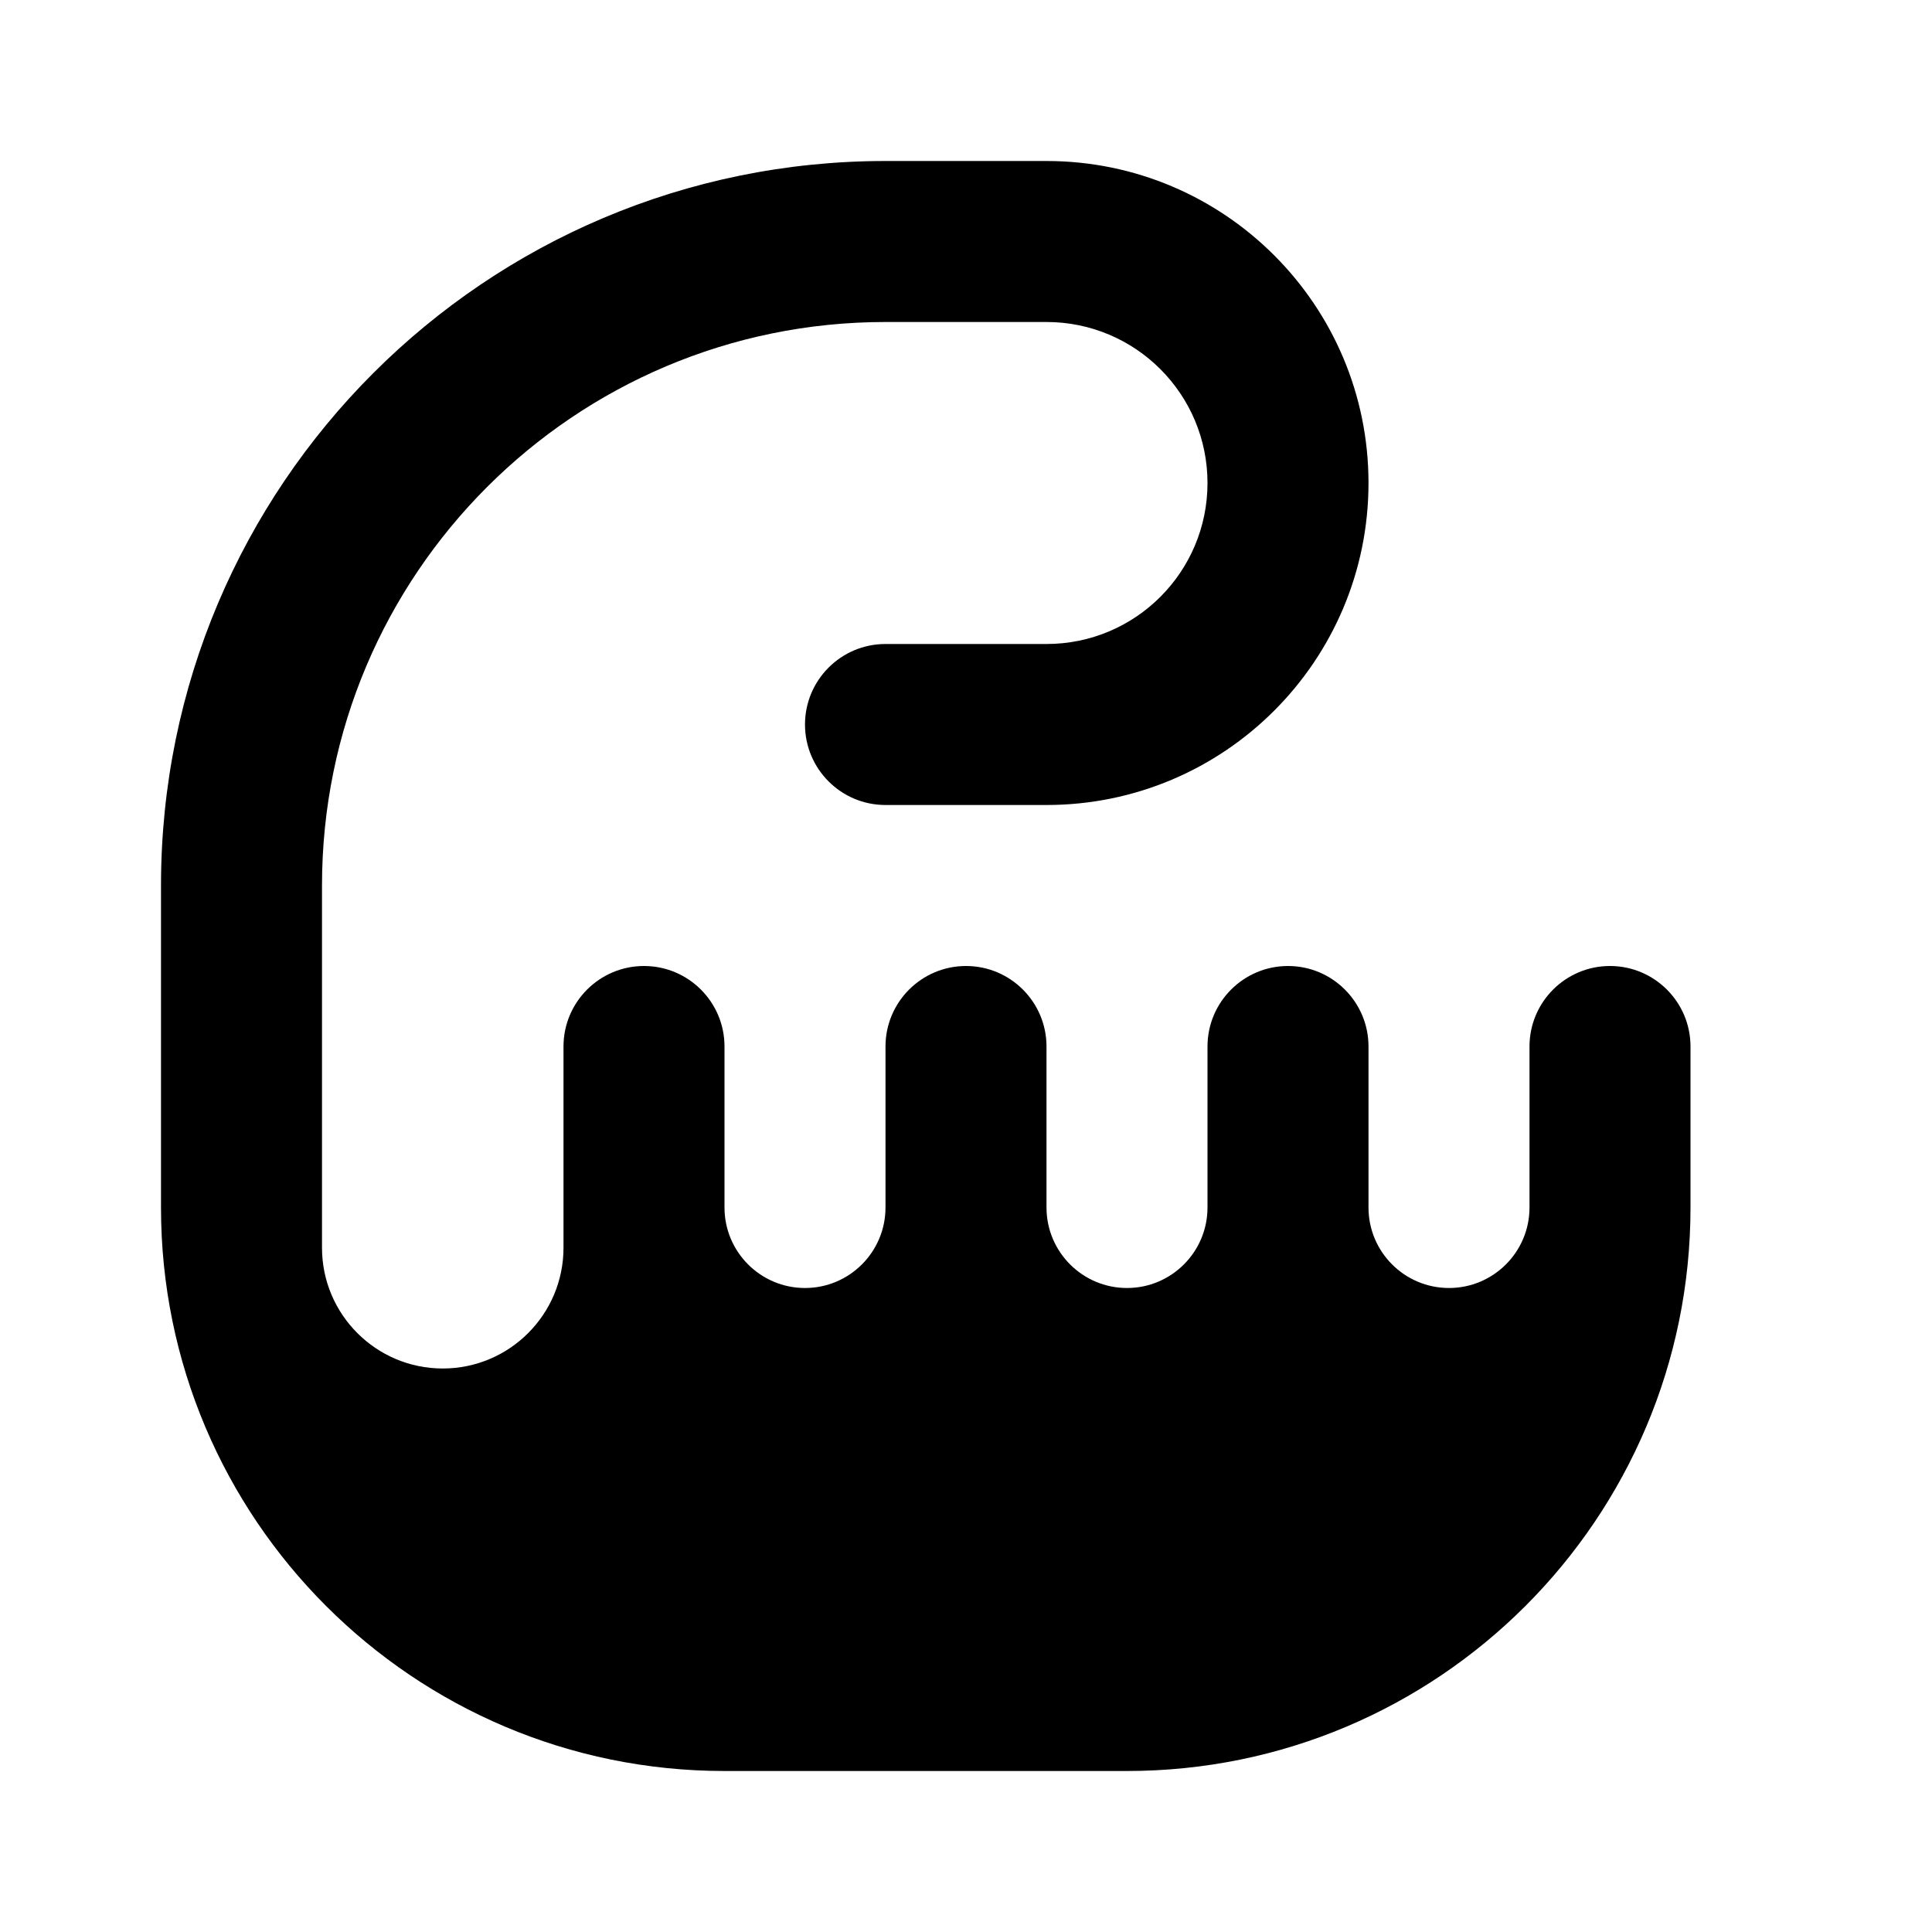
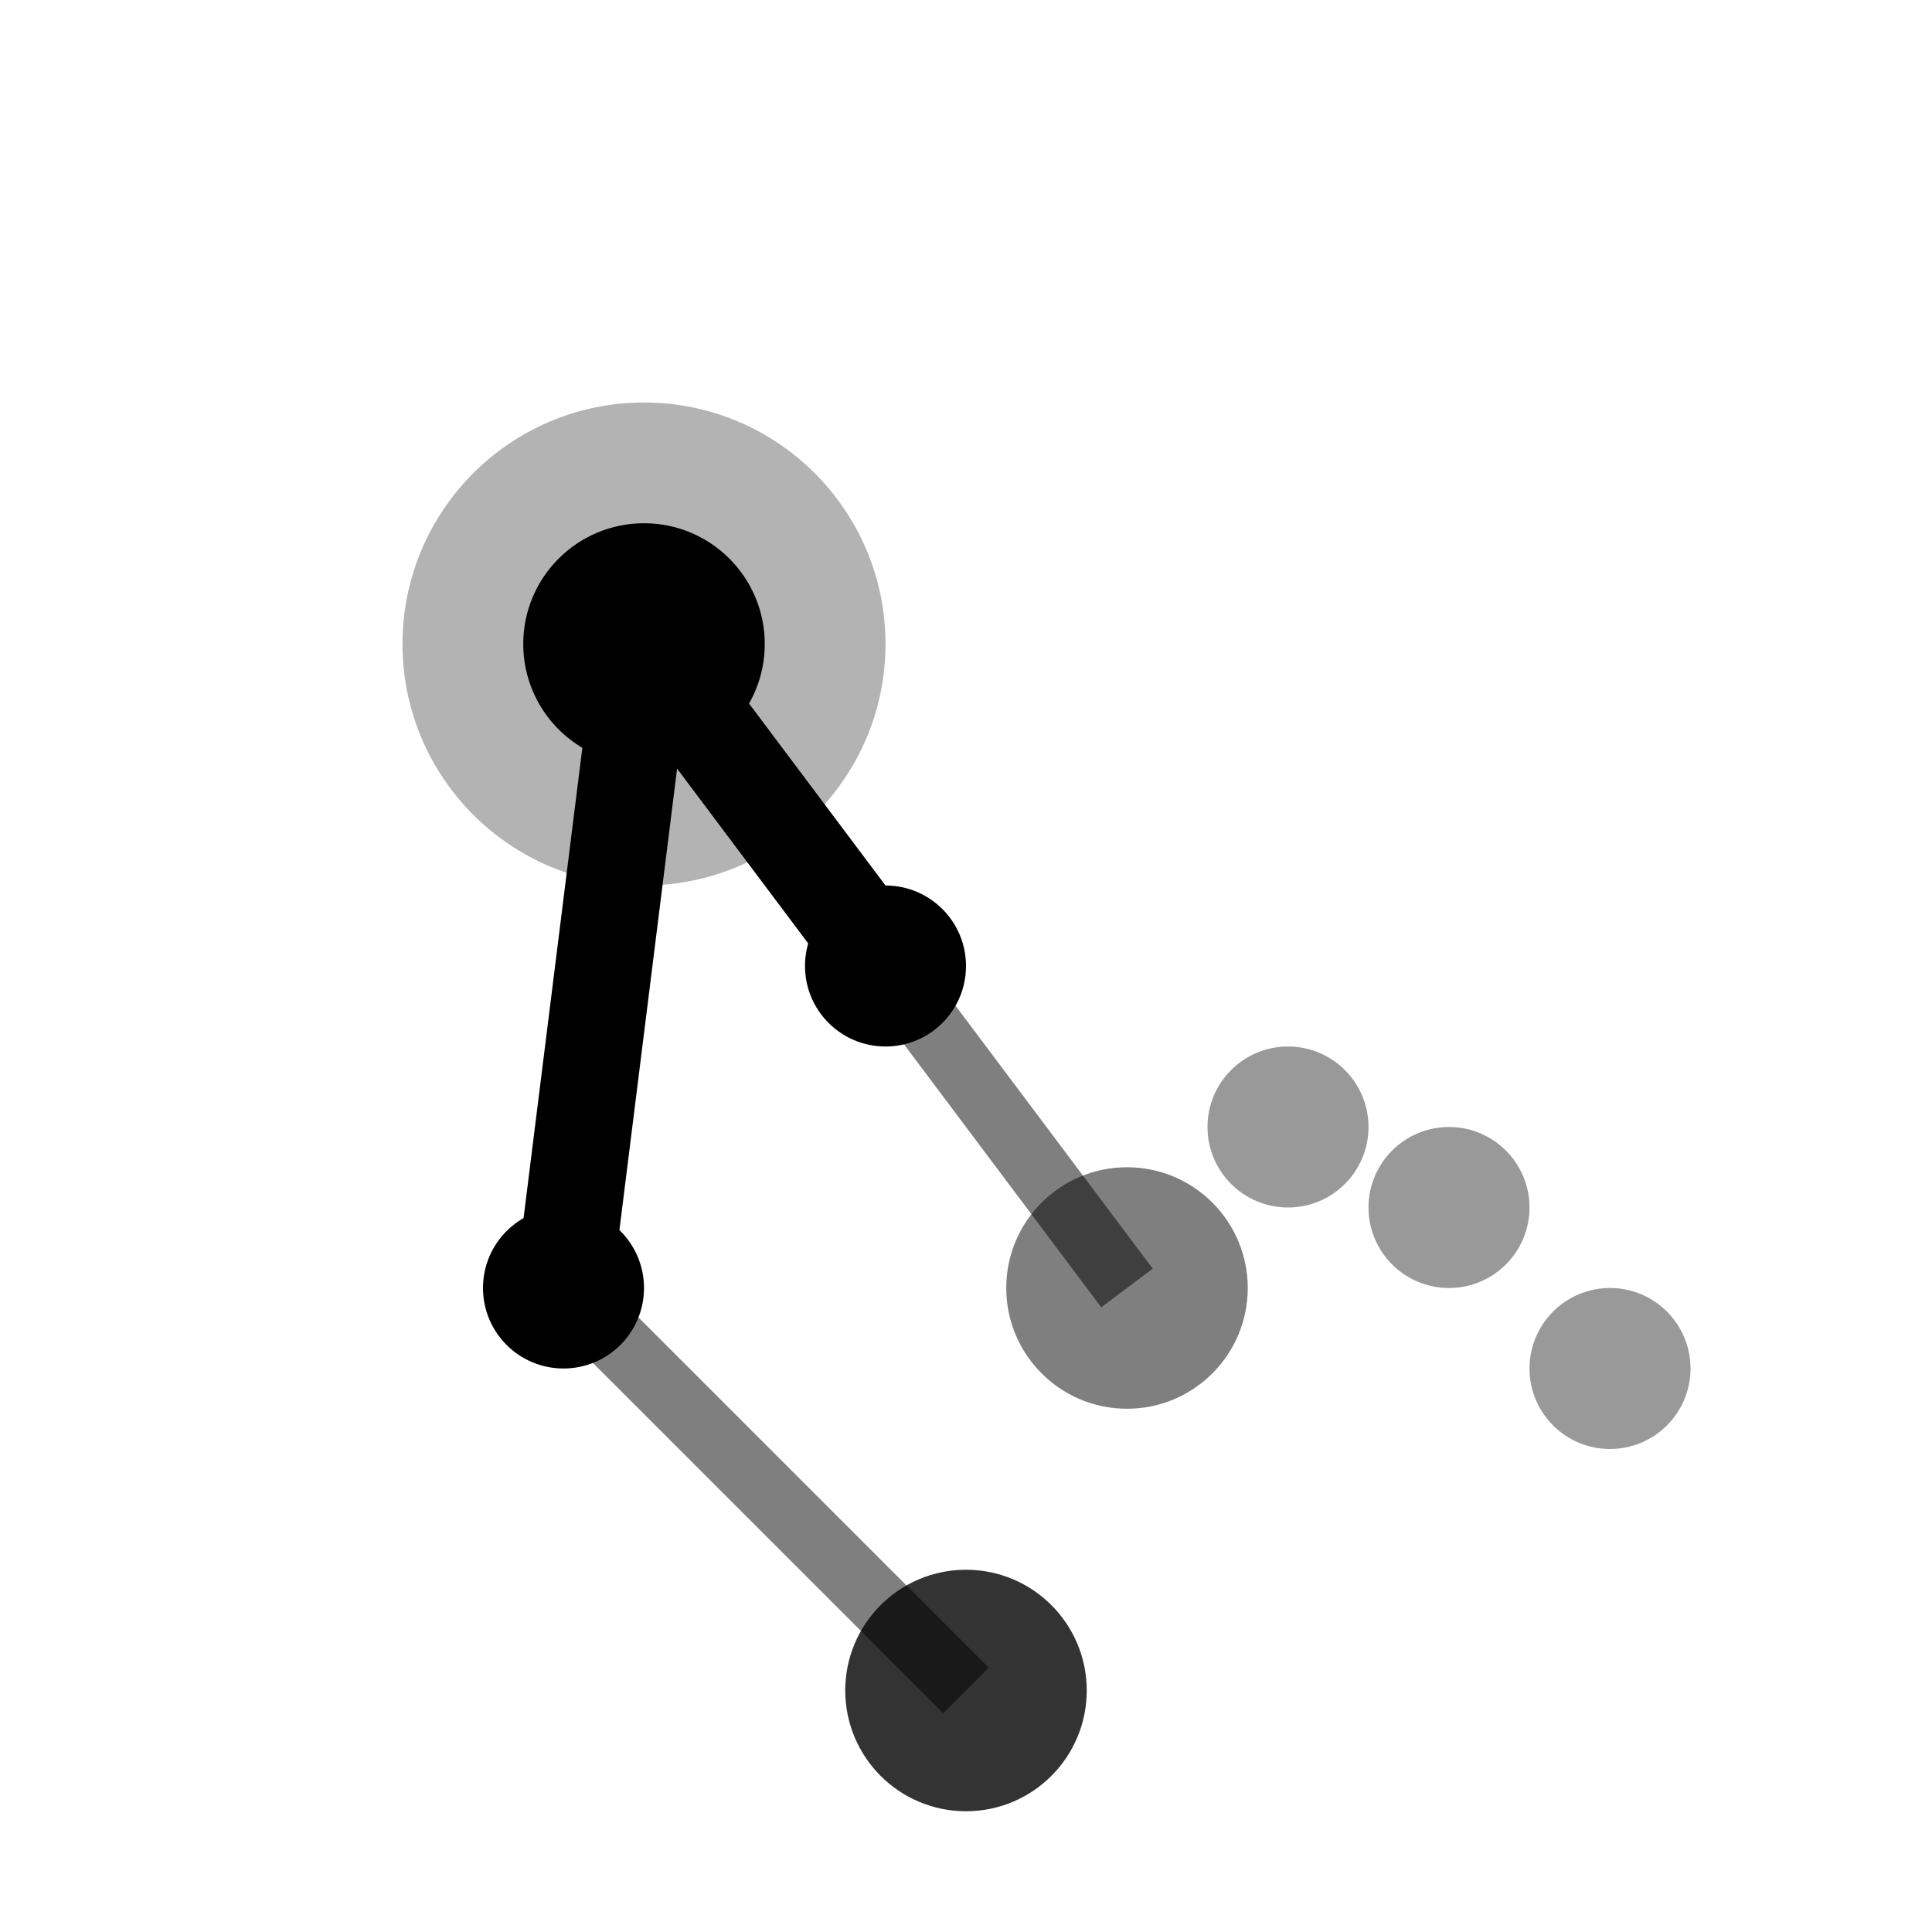
<svg xmlns="http://www.w3.org/2000/svg" viewBox="0 0 24 24" fill="none">
-   <path d="M10 22H14C17.866 22 21 18.866 21 15V13C21 12.448 20.552 12 20 12C19.448 12 19 12.448 19 13V15C19 15.552 18.552 16 18 16C17.448 16 17 15.552 17 15V13C17 12.448 16.552 12 16 12C15.448 12 15 12.448 15 13V15C15 15.552 14.552 16 14 16C13.448 16 13 15.552 13 15V13C13 12.448 12.552 12 12 12C11.448 12 11 12.448 11 13V15C11 15.552 10.552 16 10 16C9.448 16 9 15.552 9 15V13C9 12.448 8.552 12 8 12C7.448 12 7 12.448 7 13V15.5C7 16.328 6.328 17 5.5 17C4.672 17 4 16.328 4 15.5V11C4 7.134 7.134 4 11 4H13C14.105 4 15 4.895 15 6C15 7.105 14.105 8 13 8H11C10.448 8 10 8.448 10 9C10 9.552 10.448 10 11 10H13C15.209 10 17 8.209 17 6C17 3.791 15.209 2 13 2H11C6.029 2 2 6.029 2 11V15C2 18.866 5.134 22 9 22H10Z" fill="currentColor" />
+   <circle cx="12" cy="21" r="1.5" fill="currentColor" fill-opacity="0.8" />
+   <circle cx="14" cy="16" r="1.5" fill="currentColor" fill-opacity="0.5" />
+   <circle cx="8" cy="8" r="3" fill="currentColor" fill-opacity="0.3" />
+   <circle cx="8" cy="8" r="1.5" fill="currentColor" />
+   <line x1="14" y1="16" x2="11" y2="12" stroke="currentColor" stroke-width="0.8" stroke-opacity="0.5" />
+   <circle cx="11" cy="12" r="1" fill="currentColor" />
+   <line x1="11" y1="12" x2="8" y2="8" stroke="currentColor" stroke-width="1.2" />
+   <line x1="12" y1="21" x2="7" y2="16" stroke="currentColor" stroke-width="0.8" stroke-opacity="0.5" />
+   <circle cx="7" cy="16" r="1" fill="currentColor" />
+   <line x1="7" y1="16" x2="8" y2="8" stroke="currentColor" stroke-width="1.2" />
+   <circle cx="16" cy="14" r="1" fill="currentColor" fill-opacity="0.4" />
+   <circle cx="18" cy="15" r="1" fill="currentColor" fill-opacity="0.4" />
+   <circle cx="20" cy="17" r="1" fill="currentColor" fill-opacity="0.4" />
</svg>
